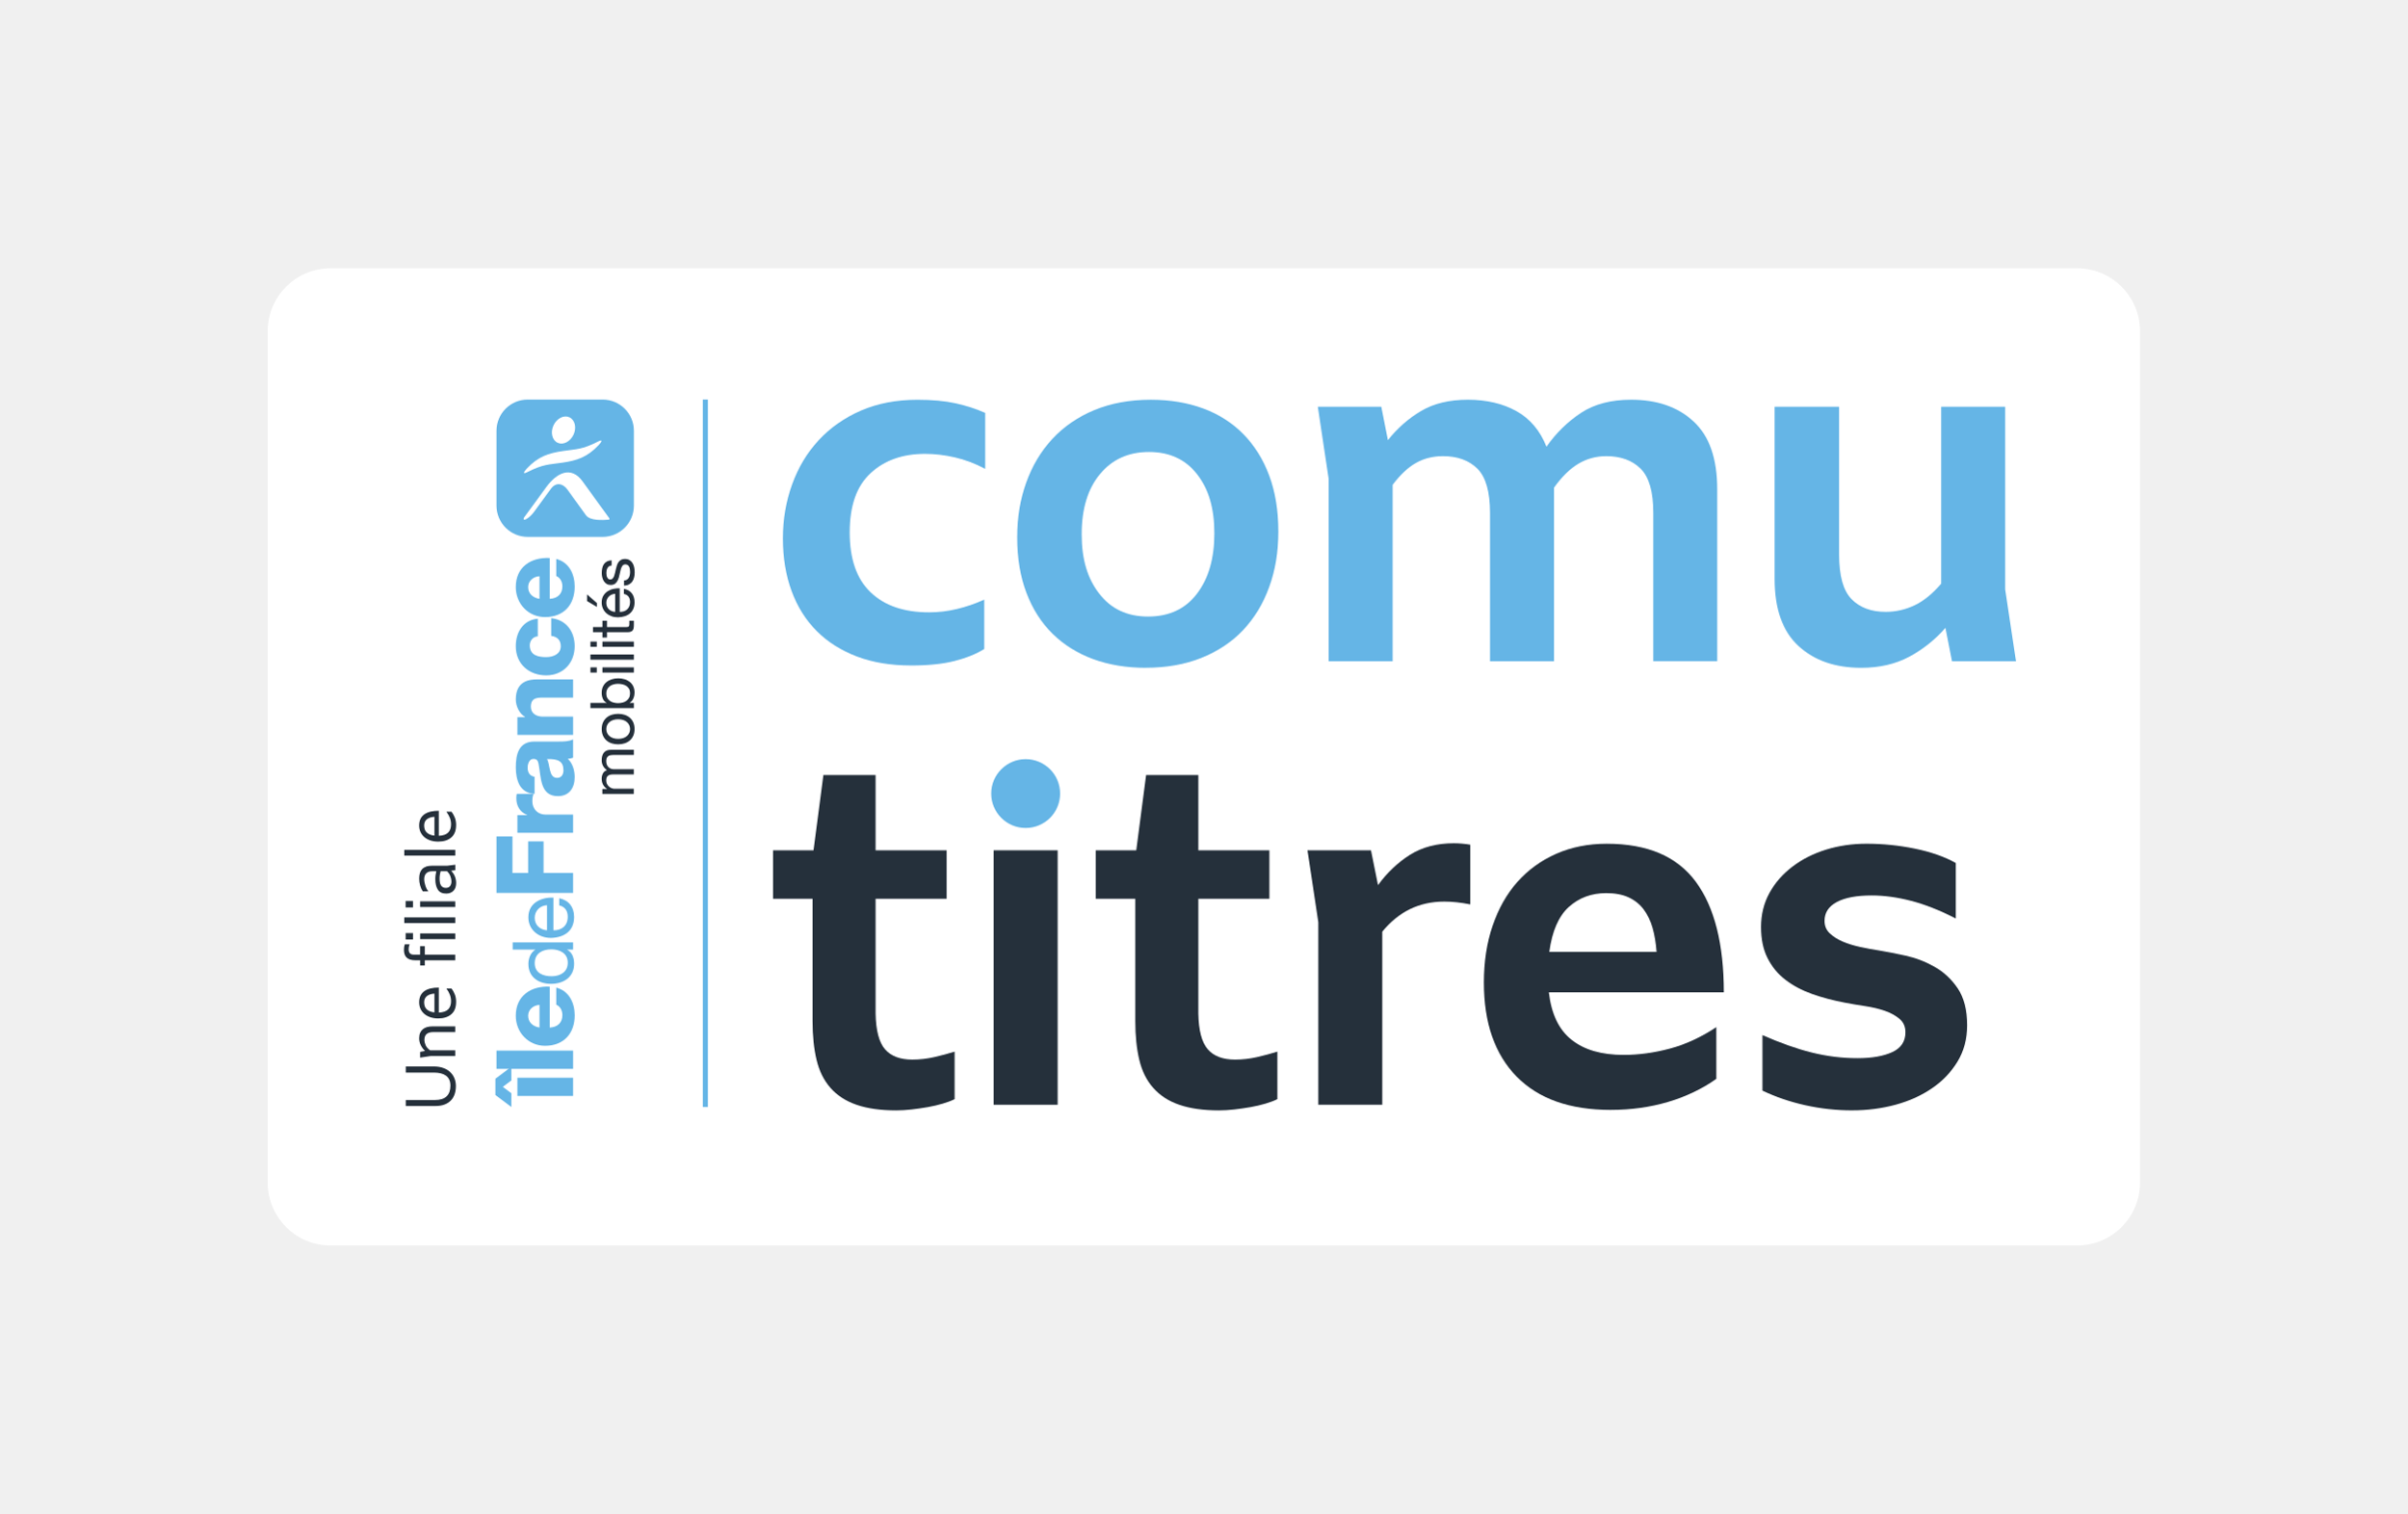
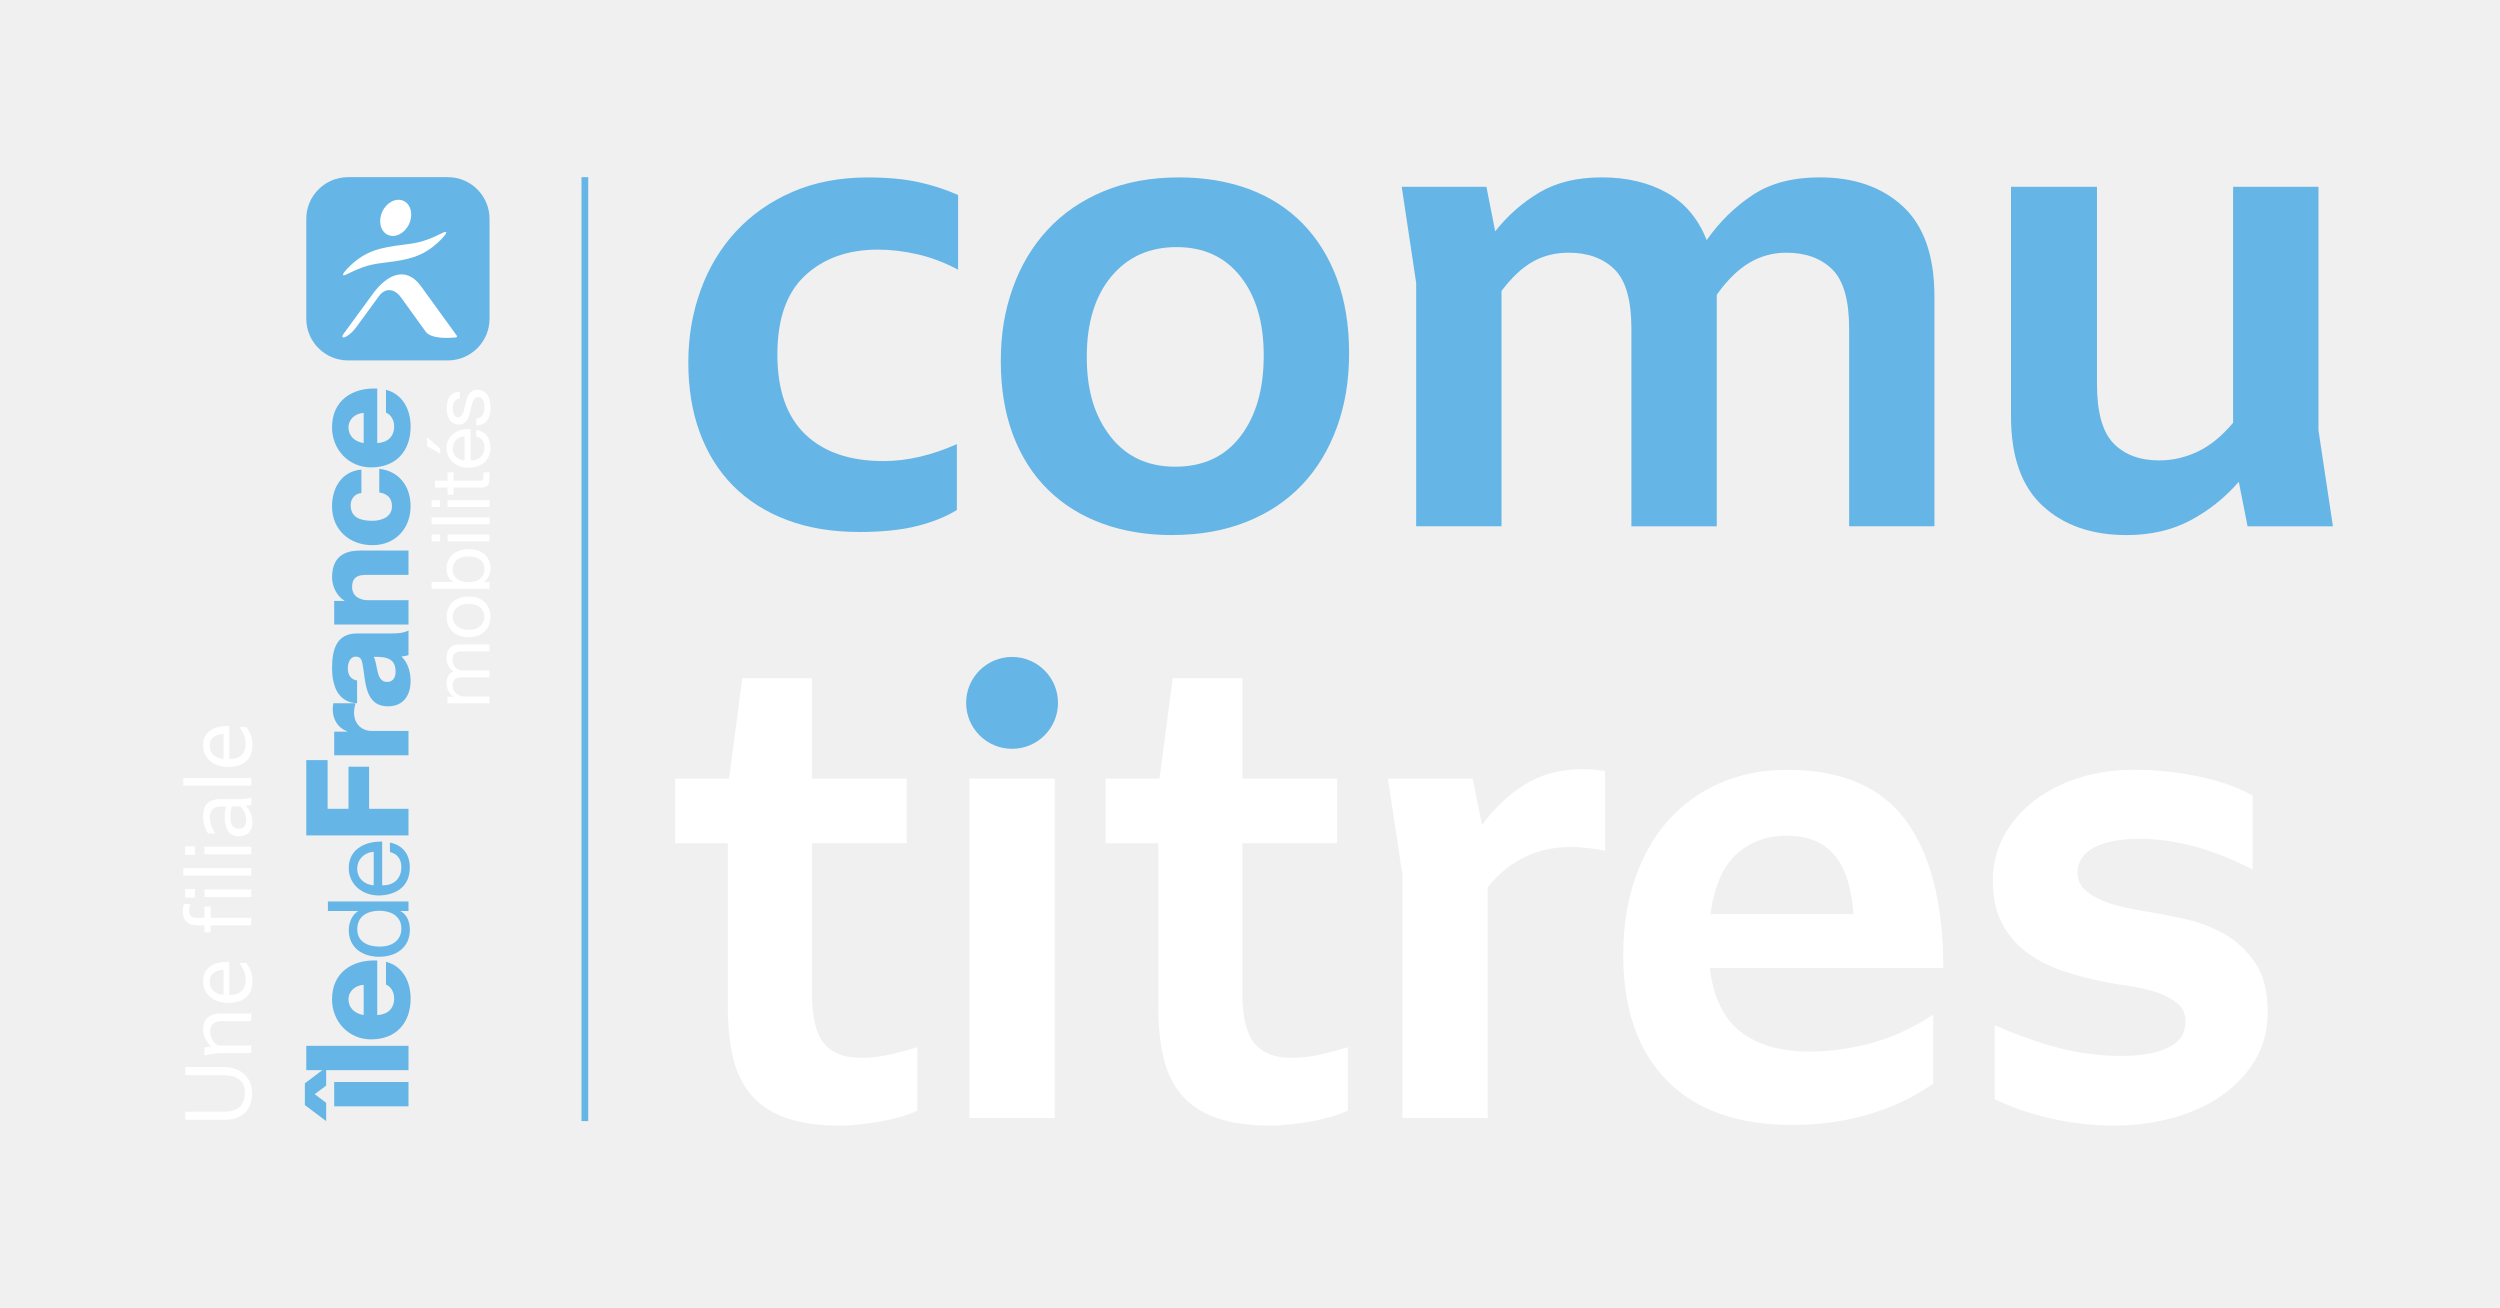
- <svg xmlns="http://www.w3.org/2000/svg" id="Calque_1" data-name="Calque 1" viewBox="0 0 1082.51 681.05">
+ <svg xmlns="http://www.w3.org/2000/svg" id="Calque_1" data-name="Calque 1" viewBox="120 120 843 441">
  <defs>
    <style>
      .cls-1 {
        fill: #fff;
      }

      .cls-2 {
        fill: #65b5e6;
      }

      .cls-3 {
-         fill: #25303b;
+         fill: #fff;
      }
    </style>
  </defs>
-   <rect class="cls-1" x="120.38" y="120.67" width="842.05" height="439.68" rx="28.34" ry="28.34" />
  <g>
    <path class="cls-2" d="m409.65,299.38c-9.03,0-17.11-1.34-24.23-4.02-7.12-2.68-13.15-6.49-18.09-11.43-4.94-4.94-8.71-10.93-11.32-17.98-2.61-7.05-3.91-14.95-3.91-23.7s1.38-16.72,4.13-24.33c2.75-7.62,6.73-14.25,11.95-19.89,5.22-5.64,11.56-10.08,19.04-13.33,7.48-3.24,15.94-4.87,25.39-4.87,6.63,0,12.34.53,17.14,1.59,4.79,1.06,9.24,2.51,13.33,4.34v25.18c-4.52-2.4-9.07-4.13-13.65-5.18-4.59-1.06-9.07-1.59-13.44-1.59-10.02,0-18.16,2.89-24.44,8.67-6.28,5.79-9.42,14.67-9.42,26.66s3.14,20.98,9.42,26.98c6.27,6,15.06,8.99,26.34,8.99,4.09,0,8.22-.49,12.38-1.48,4.16-.98,8.28-2.4,12.38-4.23v22.22c-3.67,2.26-8.15,4.06-13.44,5.4-5.29,1.34-11.82,2.01-19.57,2.01Z" />
    <path class="cls-2" d="m515.23,300.43c-8.61,0-16.47-1.31-23.59-3.91-7.12-2.61-13.22-6.42-18.3-11.43-5.08-5.01-8.99-11.14-11.74-18.41-2.75-7.26-4.13-15.55-4.13-24.86s1.34-17.1,4.02-24.65c2.68-7.54,6.59-14.1,11.74-19.68,5.15-5.57,11.46-9.91,18.94-13.01,7.47-3.1,15.94-4.66,25.39-4.66,8.6,0,16.43,1.31,23.49,3.91,7.05,2.61,13.08,6.45,18.09,11.53,5,5.08,8.89,11.29,11.64,18.62,2.75,7.34,4.13,15.73,4.13,25.18s-1.38,17.53-4.13,25.07c-2.75,7.55-6.66,14-11.74,19.36-5.08,5.36-11.32,9.52-18.73,12.48-7.41,2.96-15.76,4.44-25.07,4.44Zm1.06-23.06c9.45,0,16.79-3.42,22.01-10.26,5.22-6.84,7.83-15.9,7.83-27.19s-2.61-20.03-7.83-26.66c-5.22-6.63-12.41-9.94-21.58-9.94s-16.5,3.32-22.01,9.94c-5.5,6.63-8.25,15.66-8.25,27.08s2.64,19.93,7.93,26.77c5.29,6.84,12.59,10.26,21.9,10.26Z" />
    <path class="cls-2" d="m743.53,297.47v-66.65c0-9.59-1.9-16.26-5.71-20-3.81-3.74-8.96-5.61-15.45-5.61-4.52,0-8.67,1.13-12.48,3.39-3.81,2.26-7.48,5.85-11,10.79v78.08h-28.78v-66.65c0-9.59-1.9-16.26-5.71-20-3.81-3.74-8.96-5.61-15.45-5.61-4.52,0-8.57,1.02-12.17,3.07-3.6,2.05-7.09,5.33-10.47,9.84v79.34h-28.78v-82.1l-4.87-32.37h28.56l2.96,15.02c4.23-5.36,9.2-9.73,14.92-13.12,5.71-3.39,12.73-5.08,21.05-5.08s15.76,1.73,21.9,5.18c6.14,3.46,10.61,8.78,13.44,15.97,4.37-6.21,9.55-11.28,15.55-15.23,5.99-3.95,13.51-5.92,22.53-5.92,11.71,0,21.09,3.28,28.14,9.84,7.05,6.56,10.58,16.68,10.58,30.36v77.44h-28.78Z" />
    <path class="cls-2" d="m901.79,183v82.1l4.87,32.37h-28.78l-2.96-15.02c-4.65,5.36-10.09,9.7-16.29,13.01-6.21,3.31-13.4,4.97-21.58,4.97-11.71,0-21.13-3.28-28.25-9.84-7.12-6.56-10.69-16.61-10.69-30.15v-77.44h28.99v66.44c0,9.59,1.87,16.29,5.61,20.1,3.74,3.81,8.85,5.71,15.34,5.71,4.51,0,8.85-.99,13.01-2.96,4.16-1.97,8.15-5.22,11.95-9.73v-79.56h28.78Z" />
    <path class="cls-3" d="m347.65,382.54h18.2l4.44-33.85h23.49v33.85h31.95v21.79h-31.95v51.63c.14,7.62,1.55,12.98,4.23,16.08,2.68,3.1,6.77,4.66,12.27,4.66,3.39,0,6.73-.39,10.05-1.16,3.31-.77,6.31-1.59,8.99-2.43v21.37c-1.41.71-3.17,1.38-5.29,2.01-2.12.63-4.37,1.16-6.77,1.59-2.4.42-4.83.77-7.3,1.06-2.47.28-4.76.42-6.88.42-7.05,0-13.01-.85-17.88-2.54-4.87-1.69-8.78-4.23-11.74-7.62-2.96-3.39-5.05-7.58-6.24-12.59-1.2-5-1.8-10.82-1.8-17.46v-55.01h-17.77v-21.79Z" />
    <path class="cls-3" d="m446.88,497.01v-114.47h28.78v114.47h-28.78Z" />
    <path class="cls-3" d="m492.8,382.54h18.2l4.44-33.85h23.49v33.85h31.95v21.79h-31.95v51.63c.14,7.62,1.55,12.98,4.23,16.08,2.68,3.1,6.77,4.66,12.27,4.66,3.39,0,6.73-.39,10.05-1.16,3.31-.77,6.31-1.59,8.99-2.43v21.37c-1.41.71-3.17,1.38-5.29,2.01-2.12.63-4.37,1.16-6.77,1.59-2.4.42-4.83.77-7.3,1.06-2.47.28-4.76.42-6.88.42-7.05,0-13.01-.85-17.88-2.54-4.87-1.69-8.78-4.23-11.74-7.62-2.96-3.39-5.05-7.58-6.24-12.59-1.2-5-1.8-10.82-1.8-17.46v-55.01h-17.77v-21.79Z" />
    <path class="cls-3" d="m592.88,497.01v-82.1l-4.87-32.37h28.56l3.17,15.66c4.09-5.64,8.89-10.19,14.39-13.65,5.5-3.45,12.06-5.18,19.68-5.18,2.4,0,4.87.21,7.41.64v26.87c-4.23-.85-8.11-1.27-11.64-1.27-11.29,0-20.6,4.52-27.93,13.54v77.86h-28.78Z" />
    <path class="cls-3" d="m724.48,499.34c-18.48,0-32.62-5.01-42.42-15.02-9.81-10.01-14.71-24.12-14.71-42.32,0-9.31,1.3-17.81,3.91-25.5,2.61-7.69,6.31-14.25,11.11-19.68,4.79-5.43,10.61-9.66,17.46-12.69,6.84-3.03,14.42-4.55,22.75-4.55,18.34,0,31.7,5.71,40.1,17.14,8.39,11.43,12.59,28,12.59,49.72h-78.71c1.13,9.73,4.55,16.86,10.26,21.37,5.71,4.52,13.51,6.77,23.38,6.77,6.77,0,13.72-.95,20.84-2.86,7.12-1.9,14.07-5.11,20.84-9.63v23.27c-6.35,4.52-13.58,7.97-21.69,10.37-8.11,2.4-16.68,3.6-25.71,3.6Zm-2.12-97.54c-6.63,0-12.24,2.08-16.82,6.24-4.59,4.16-7.51,10.9-8.78,20.21h48.24c-.28-3.95-.88-7.54-1.8-10.79-.92-3.24-2.26-6.03-4.02-8.36-1.77-2.33-4.02-4.13-6.77-5.4-2.75-1.27-6.1-1.9-10.05-1.9Z" />
    <path class="cls-3" d="m833.03,499.55c-7.19,0-14.25-.78-21.16-2.33-6.91-1.55-13.33-3.74-19.25-6.56v-24.97c8.04,3.53,15.45,6.14,22.22,7.83,6.77,1.69,13.61,2.54,20.52,2.54,6.49,0,11.71-.92,15.66-2.75,3.95-1.83,5.92-4.79,5.92-8.89,0-2.54-.88-4.55-2.64-6.03-1.77-1.48-3.95-2.68-6.56-3.6-2.61-.92-5.54-1.62-8.78-2.12-3.25-.49-6.35-1.02-9.31-1.59-5.22-.99-10.12-2.29-14.71-3.91-4.58-1.62-8.57-3.74-11.95-6.35-3.39-2.61-6.07-5.85-8.04-9.73-1.98-3.88-2.96-8.57-2.96-14.07s1.27-10.75,3.81-15.34c2.54-4.58,5.99-8.53,10.37-11.85,4.37-3.31,9.42-5.85,15.13-7.62,5.71-1.76,11.74-2.64,18.09-2.64,7.33,0,14.6.74,21.79,2.22,7.19,1.48,13.33,3.63,18.41,6.45v24.97c-7.19-3.67-13.89-6.31-20.1-7.93-6.21-1.62-12.13-2.43-17.77-2.43-6.77,0-11.99.99-15.66,2.96-3.67,1.98-5.5,4.8-5.5,8.46,0,2.26.77,4.13,2.33,5.61,1.55,1.48,3.49,2.72,5.82,3.7,2.33.99,4.94,1.8,7.83,2.43,2.89.63,5.75,1.16,8.57,1.59,3.39.57,7.33,1.34,11.85,2.33,4.51.99,8.85,2.64,13.01,4.97,4.16,2.33,7.65,5.57,10.47,9.73,2.82,4.16,4.23,9.7,4.23,16.61,0,6.21-1.45,11.67-4.34,16.4-2.89,4.73-6.7,8.71-11.43,11.95-4.73,3.25-10.19,5.71-16.4,7.41-6.21,1.69-12.7,2.54-19.47,2.54Z" />
  </g>
  <g>
    <path class="cls-3" d="m270.92,354.96h2.08v-.05c-1.61-1.06-2.41-2.58-2.41-4.57,0-.88.18-1.67.55-2.38.37-.71.98-1.21,1.86-1.5-.77-.47-1.36-1.1-1.78-1.87s-.63-1.63-.63-2.56c0-.71.08-1.35.23-1.93.16-.57.4-1.07.72-1.48.33-.41.75-.73,1.27-.96s1.15-.34,1.87-.34h10.37v2.33h-9.28c-.44,0-.85.04-1.23.11-.38.07-.72.21-1,.41-.28.2-.51.48-.67.83-.16.36-.25.82-.25,1.38,0,1.15.33,2.05.98,2.71.66.66,1.53.98,2.63.98h8.81v2.33h-9.28c-.46,0-.88.04-1.26.12-.38.08-.72.22-1,.42-.28.2-.5.47-.66.81-.15.34-.23.77-.23,1.3,0,.67.14,1.25.41,1.74s.6.88.98,1.18c.38.3.78.52,1.19.66.41.14.75.21,1.03.21h8.81v2.33h-14.14v-2.19Z" />
    <path class="cls-3" d="m275.09,334.42c-.9-.29-1.69-.73-2.35-1.31-.67-.58-1.19-1.3-1.57-2.16-.38-.86-.57-1.84-.57-2.95s.19-2.12.57-2.97c.38-.85.91-1.56,1.57-2.15.67-.58,1.45-1.02,2.35-1.31.9-.29,1.87-.44,2.91-.44s2.01.15,2.9.44c.89.29,1.67.73,2.34,1.31.67.58,1.19,1.3,1.56,2.15.37.85.56,1.84.56,2.97s-.19,2.1-.56,2.95c-.37.86-.89,1.58-1.56,2.16-.67.58-1.44,1.02-2.34,1.31-.89.29-1.86.44-2.9.44s-2.01-.15-2.91-.44Zm5.2-2.37c.67-.23,1.22-.54,1.67-.94.45-.4.79-.87,1.03-1.41.24-.54.36-1.11.36-1.71s-.12-1.17-.36-1.71c-.24-.54-.58-1.01-1.03-1.41-.45-.4-1-.72-1.67-.94-.67-.23-1.43-.34-2.28-.34s-1.62.11-2.28.34-1.23.54-1.68.94c-.46.4-.8.87-1.04,1.41-.24.54-.36,1.11-.36,1.71s.12,1.17.36,1.71.58,1.01,1.04,1.41c.46.4,1.02.72,1.68.94.67.23,1.43.34,2.28.34s1.62-.11,2.28-.34Z" />
    <path class="cls-3" d="m265.53,316.25h7.3v-.05c-.78-.38-1.35-.98-1.71-1.81-.36-.82-.53-1.72-.53-2.71,0-1.09.2-2.05.6-2.86.4-.81.94-1.49,1.63-2.02.68-.54,1.47-.94,2.37-1.22.89-.27,1.84-.41,2.84-.41s1.95.13,2.85.4c.89.26,1.67.67,2.34,1.2.67.54,1.19,1.21,1.57,2.02.38.81.57,1.76.57,2.83,0,.35-.04.73-.11,1.16-.07.43-.19.85-.36,1.27-.16.42-.39.82-.67,1.19-.28.37-.63.69-1.05.94v.05h1.89v2.33h-19.53v-2.33Zm10.41-8.36c-.63.17-1.19.44-1.68.79-.49.36-.88.81-1.18,1.37-.29.56-.44,1.21-.44,1.96s.16,1.45.47,2c.31.55.72.99,1.22,1.34.5.35,1.07.6,1.71.75.64.16,1.29.23,1.94.23.69,0,1.36-.08,2.01-.25.65-.16,1.22-.42,1.71-.78.49-.36.89-.82,1.19-1.38.3-.57.45-1.25.45-2.05s-.15-1.47-.47-2.01c-.31-.54-.72-.97-1.23-1.3-.51-.33-1.09-.57-1.75-.71-.66-.15-1.33-.22-2.02-.22-.66,0-1.3.09-1.93.26Z" />
    <path class="cls-3" d="m268.38,302.57h-2.84v-2.33h2.84v2.33Zm2.54-2.33h14.14v2.33h-14.14v-2.33Z" />
    <path class="cls-3" d="m265.53,294.45h19.53v2.33h-19.53v-2.33Z" />
    <path class="cls-3" d="m268.38,290.97h-2.84v-2.33h2.84v2.33Zm2.54-2.33h14.14v2.33h-14.14v-2.33Z" />
    <path class="cls-3" d="m270.92,279.26h2.05v2.82h8.78c.27,0,.49-.02.66-.07.16-.04.29-.13.38-.26.09-.13.15-.3.18-.53.03-.23.04-.52.04-.89v-1.07h2.05v1.78c0,.6-.04,1.12-.12,1.55-.08.43-.23.78-.45,1.04s-.53.46-.93.59c-.4.13-.93.19-1.59.19h-9v2.41h-2.05v-2.41h-4.24v-2.33h4.24v-2.82Z" />
    <path class="cls-3" d="m284.16,266.95c.8,1.06,1.2,2.39,1.2,3.99,0,1.13-.18,2.11-.55,2.94-.36.83-.88,1.53-1.53,2.09-.66.57-1.44.99-2.35,1.27-.91.28-1.91.44-2.98.48-1.08,0-2.06-.16-2.95-.49-.89-.33-1.67-.79-2.33-1.38s-1.17-1.3-1.53-2.11c-.36-.81-.55-1.7-.55-2.67,0-1.26.26-2.3.78-3.13.52-.83,1.18-1.5,1.98-2,.8-.5,1.68-.85,2.63-1.04.95-.19,1.85-.27,2.71-.23v10.59c.62.02,1.21-.05,1.76-.22.56-.16,1.05-.43,1.48-.79.43-.36.77-.83,1.03-1.4.26-.57.38-1.23.38-2,0-.98-.23-1.79-.68-2.42-.46-.63-1.15-1.04-2.08-1.24v-2.3c1.59.31,2.78.99,3.58,2.05Zm-9.08.56c-.49.21-.92.49-1.27.85-.36.36-.64.78-.85,1.26s-.31,1.02-.31,1.6.11,1.15.31,1.63.5.9.86,1.24c.37.35.79.62,1.27.82.48.2,1,.32,1.55.36v-8.13c-.55.04-1.07.16-1.56.37Zm-11.08,2.89l4.43,2.63v-1.75l-4.43-3.86v2.98Z" />
    <path class="cls-3" d="m281.91,260.77c.36-.22.64-.51.85-.86.21-.36.36-.76.45-1.2.09-.45.14-.91.14-1.38,0-.36-.03-.75-.08-1.15-.05-.4-.15-.77-.3-1.11-.15-.34-.36-.62-.64-.83-.28-.22-.64-.33-1.08-.33-.6,0-1.06.23-1.37.68-.31.46-.56,1.03-.75,1.71-.19.68-.36,1.43-.52,2.23-.15.8-.37,1.55-.66,2.23-.28.68-.68,1.25-1.19,1.71-.51.46-1.22.68-2.13.68-.71,0-1.32-.16-1.83-.48-.51-.32-.92-.73-1.24-1.23-.32-.5-.56-1.07-.71-1.7-.15-.63-.23-1.25-.23-1.87,0-.8.07-1.54.21-2.22.14-.67.37-1.27.71-1.79.34-.52.79-.93,1.37-1.24.57-.31,1.29-.49,2.15-.55v2.33c-.46.04-.83.16-1.14.36-.3.2-.54.46-.72.77-.18.31-.31.65-.4,1.03-.08.37-.12.75-.12,1.14,0,.35.03.7.08,1.05.05.36.15.68.29.97.14.29.32.53.55.71.23.18.52.27.89.27.4,0,.73-.14,1-.42.26-.28.48-.64.66-1.08.17-.44.32-.93.44-1.48.12-.55.24-1.09.37-1.64.13-.58.28-1.15.47-1.71.18-.56.42-1.05.72-1.48.3-.43.68-.77,1.14-1.04.46-.26,1.02-.4,1.7-.4.86,0,1.57.18,2.13.53.57.36,1.02.82,1.37,1.4s.59,1.22.72,1.94c.14.72.21,1.44.21,2.15,0,.78-.08,1.53-.25,2.24-.16.71-.43,1.34-.81,1.89-.37.55-.87.98-1.48,1.31-.61.33-1.35.51-2.23.55v-2.33c.51-.02.94-.14,1.3-.36Z" />
  </g>
  <g>
    <path class="cls-2" d="m229.98,491.85v6.18l-7.18-5.4v-7.34l7.18-5.41v6.18l-3.87,2.9,3.87,2.89Zm2.71,1.21v-8.21h25.05v8.21h-25.05Z" />
    <rect class="cls-2" x="223.28" y="472.65" width="34.47" height="8.21" />
    <path class="cls-2" d="m247.22,462.28c3.43-.15,5.69-2.13,5.69-5.61,0-1.97-.92-3.9-2.76-4.68v-7.68c5.8,1.49,8.31,6.87,8.31,12.46,0,8.16-4.92,13.71-13.32,13.71-7.67,0-13.18-6.13-13.18-13.51,0-8.98,6.76-13.46,15.25-13.09v18.4m-4.58-10.19c-2.81.14-5.12,2.13-5.12,4.87,0,2.89,2.07,4.83,5.12,5.31v-10.19Z" />
    <path class="cls-2" d="m257.74,423.97v3.23h-2.66v.08c2.16,1.06,3.12,3.58,3.12,6.28,0,6.06-4.8,9.06-10.35,9.06s-10.24-2.97-10.24-8.99c0-2.01.76-4.9,3.08-6.35v-.08h-10.12v-3.23h27.17m-2.4,9.14c0-4.34-3.72-6.01-7.41-6.01-3.89,0-7.46,1.75-7.46,6.2s3.76,5.9,7.61,5.9,7.26-1.91,7.26-6.09" />
    <path class="cls-2" d="m251.49,404.11c4.34.87,6.7,3.99,6.7,8.4,0,6.28-4.34,9.25-10.35,9.45-5.9,0-10.24-3.89-10.24-9.26,0-6.96,6.51-9.09,11.27-8.9v14.73c3.43.11,6.46-1.83,6.46-6.12,0-2.66-1.3-4.52-3.84-5.09v-3.2m-5.48,3.12c-3.08.15-5.55,2.47-5.55,5.67,0,3.39,2.54,5.4,5.55,5.63v-11.29Z" />
    <polygon class="cls-2" points="223.28 401.7 223.28 376.31 230.47 376.31 230.47 392.73 237.51 392.73 237.51 378.53 244.46 378.53 244.46 392.73 257.74 392.73 257.74 401.7 223.28 401.7" />
    <path class="cls-2" d="m232.69,374.68v-7.97h4.39v-.09c-3.18-1.21-4.88-4-4.88-7.54,0-.62.06-1.29.2-1.93h7.47c-.29,1.06-.48,2.03-.48,3.14,0,4.05,2.8,6.18,5.95,6.18h12.4v8.2h-25.05Z" />
    <path class="cls-2" d="m240.41,357.15c-3.27-.15-5.4-1.69-6.71-3.9-1.24-2.22-1.73-5.11-1.73-7.97,0-5.94,1.31-11.68,8.4-11.68h10.95c2.12,0,4.44,0,6.42-.97v8.26c-.78.29-1.55.39-2.37.48,2.22,2.12,3.08,5.26,3.08,8.26,0,4.78-2.41,8.54-7.58,8.54-8.15,0-7.52-8.88-8.68-14.58-.29-1.4-.77-2.17-2.31-2.17-1.88,0-2.6,2.26-2.6,3.95,0,2.27,1.02,3.72,3.13,4.1v7.67m12.98-10.62c0-3.9-2.22-5.21-7.38-5.02.72,1.16.87,3.28,1.35,5.07.43,1.83,1.21,3.38,3.19,3.38s2.85-1.58,2.85-3.43" />
    <path class="cls-2" d="m232.69,330.61v-7.97h3.43v-.11c-2.56-1.49-4.15-4.87-4.15-7.86,0-8.35,6.08-9.03,9.7-9.03h16.07v8.2h-12.11c-3.43,0-6.9-.38-6.9,4.11,0,3.08,2.6,4.44,5.35,4.44h13.67v8.21h-25.05Z" />
    <path class="cls-2" d="m241.86,286.29c-2.12.05-3.62,1.94-3.62,4.01,0,4.59,3.91,5.31,7.38,5.31,3.24,0,6.56-1.4,6.56-4.87,0-2.84-1.64-4.31-4.29-4.68v-7.96c6.7.72,10.56,5.93,10.56,12.6,0,7.52-5.16,13.13-12.83,13.13s-13.66-5.07-13.66-13.13c0-6.23,3.28-11.79,9.9-12.36v7.96Z" />
    <path class="cls-2" d="m247.22,269.4c3.43-.15,5.69-2.13,5.69-5.6,0-1.97-.92-3.9-2.76-4.67v-7.69c5.8,1.51,8.31,6.86,8.31,12.46,0,8.15-4.92,13.71-13.32,13.71-7.67,0-13.18-6.14-13.18-13.51,0-8.99,6.76-13.47,15.25-13.08v18.39m-4.58-10.18c-2.81.14-5.12,2.12-5.12,4.88,0,2.9,2.07,4.82,5.12,5.3v-10.18Z" />
  </g>
  <rect class="cls-2" x="223.28" y="179.74" width="61.79" height="61.79" rx="14.06" ry="14.06" />
  <g>
    <path class="cls-3" d="m205.02,488.59c0,1.28-.18,2.46-.53,3.55-.35,1.09-.9,2.04-1.65,2.84-.75.81-1.69,1.44-2.84,1.9-1.15.46-2.52.69-4.11.69h-13.4v-2.71h13.17c2.3,0,4.02-.54,5.17-1.64,1.15-1.09,1.72-2.69,1.72-4.79,0-1.04-.17-1.94-.51-2.68s-.83-1.35-1.48-1.83c-.64-.47-1.41-.82-2.33-1.05-.91-.22-1.94-.34-3.08-.34h-12.66v-2.74h12.58c1.65,0,3.1.23,4.34.69,1.25.46,2.28,1.09,3.11,1.89.83.8,1.45,1.73,1.87,2.8.42,1.07.63,2.2.63,3.4Z" />
    <path class="cls-3" d="m204.72,475.1h-11.05l-4.74.71v-2.59l2.21-.41c-.76-.73-1.4-1.58-1.9-2.56s-.75-2.03-.75-3.15c0-.94.15-1.75.44-2.42.29-.67.7-1.22,1.22-1.65.52-.43,1.14-.75,1.86-.96.72-.21,1.51-.31,2.37-.31h10.34v2.56h-9.78c-.81,0-1.47.09-2,.28-.53.19-.95.44-1.25.75s-.52.69-.65,1.12c-.13.43-.19.88-.19,1.35,0,.75.18,1.55.56,2.4.37.85,1.05,1.62,2.03,2.31h11.28v2.56Z" />
    <path class="cls-3" d="m205.11,450.77c0,2.45-.72,4.3-2.17,5.54-1.44,1.24-3.4,1.86-5.88,1.86-1.24,0-2.38-.17-3.41-.5-1.04-.33-1.95-.81-2.71-1.43-.76-.62-1.36-1.38-1.8-2.28s-.65-1.93-.65-3.06.21-2.16.62-2.99c.41-.83,1-1.52,1.77-2.05.76-.53,1.69-.92,2.78-1.18s2.31-.38,3.67-.38v11.25c1.92-.08,3.32-.56,4.2-1.44.88-.89,1.31-2.12,1.31-3.71,0-1.02-.18-1.99-.53-2.9s-.88-1.84-1.56-2.78h2.3c.65.86,1.15,1.78,1.52,2.74.37.96.55,2.07.55,3.33Zm-14.37.18c0,.57.08,1.11.23,1.62.16.51.42.96.78,1.35.37.39.85.73,1.44,1,.6.28,1.33.46,2.19.56v-8.45h-.35c-.59.06-1.14.18-1.66.35-.52.18-.97.42-1.37.72-.39.3-.7.69-.93,1.16-.22.47-.34,1.03-.34,1.68Z" />
    <path class="cls-3" d="m188.94,434.36v-2.33h-2.01c-1,0-1.84-.11-2.52-.34-.67-.23-1.22-.54-1.62-.96-.4-.41-.69-.91-.87-1.49s-.27-1.21-.27-1.9c0-1,.13-1.84.38-2.5h2.18c-.2.51-.32.95-.37,1.31s-.07.68-.07.96c0,.71.18,1.28.53,1.72s1,.66,1.94.66h2.68v-3.83h2.12v3.83h13.67v2.53h-13.67v2.33h-2.12Zm-3.21-11.69h-3.3v-2.89h3.3v2.89Zm19-.18h-15.79v-2.56h15.79v2.56Z" />
    <path class="cls-3" d="m181.81,415.28v-2.56h22.92v2.56h-22.92Z" />
    <path class="cls-3" d="m185.72,408.24h-3.3v-2.88h3.3v2.88Zm19-.18h-15.79v-2.56h15.79v2.56Z" />
    <path class="cls-3" d="m202.87,391.75c.71.69,1.26,1.51,1.66,2.46.4.95.6,1.98.6,3.08,0,1.47-.41,2.63-1.22,3.46-.82.84-1.9,1.25-3.25,1.25-1.73,0-2.98-.58-3.74-1.74-.76-1.16-1.15-2.74-1.15-4.74,0-.67.04-1.3.13-1.9.09-.6.19-1.15.31-1.66h-1.74c-.71,0-1.29.09-1.77.28-.47.19-.85.44-1.13.77-.28.32-.49.7-.62,1.13s-.19.9-.19,1.41c0,.43.05.91.15,1.43.1.52.23,1.03.4,1.53.16.5.37.97.6,1.41.23.44.48.81.74,1.1h-2.5c-.51-.71-.92-1.58-1.21-2.61-.3-1.03-.44-2.08-.44-3.14,0-.88.1-1.68.3-2.39s.53-1.31.99-1.83,1.08-.9,1.84-1.18c.76-.27,1.72-.41,2.86-.41h6.75l3.51-.44v2.47l-1.86.24Zm.15,4.77c0-.69-.16-1.46-.48-2.33-.32-.86-.83-1.61-1.52-2.24h-2.86c-.14.49-.25,1.01-.34,1.56-.09.55-.13,1.12-.13,1.71,0,1.53.24,2.62.72,3.25.48.64,1.18.96,2.11.96.86,0,1.5-.28,1.9-.85.4-.57.6-1.26.6-2.06Z" />
    <path class="cls-3" d="m181.81,384.91v-2.56h22.92v2.56h-22.92Z" />
    <path class="cls-3" d="m205.11,371.22c0,2.45-.72,4.3-2.17,5.54-1.44,1.24-3.4,1.86-5.88,1.86-1.24,0-2.38-.17-3.41-.5-1.04-.33-1.95-.81-2.71-1.43-.76-.62-1.36-1.38-1.8-2.28s-.65-1.93-.65-3.06.21-2.16.62-2.99c.41-.83,1-1.52,1.77-2.05.76-.53,1.69-.92,2.78-1.18,1.09-.25,2.31-.38,3.67-.38v11.25c1.92-.08,3.32-.56,4.2-1.44.88-.89,1.31-2.12,1.31-3.71,0-1.02-.18-1.99-.53-2.9s-.88-1.84-1.56-2.78h2.3c.65.86,1.15,1.78,1.52,2.74.37.96.55,2.07.55,3.33Zm-14.37.18c0,.57.08,1.11.23,1.62.16.51.42.96.78,1.35.37.39.85.73,1.44,1,.6.28,1.33.46,2.19.56v-8.45h-.35c-.59.06-1.14.18-1.66.35-.52.18-.97.42-1.37.72-.39.3-.7.69-.93,1.16-.22.47-.34,1.03-.34,1.68Z" />
  </g>
  <rect class="cls-2" x="316.08" y="179.74" width="2.27" height="318.29" />
  <circle class="cls-2" cx="461.27" cy="357.01" r="15.49" />
  <g>
    <g>
      <path class="cls-1" d="m257.94,195.55c-1.47,3.16-4.68,4.8-7.17,3.64-2.49-1.15-3.32-4.66-1.86-7.82,1.47-3.17,4.68-4.79,7.17-3.64,2.49,1.15,3.32,4.66,1.86,7.82" />
      <path class="cls-1" d="m262.03,216.6c-5.32-7.38-11.81-3.62-16.19,2.31-3.45,4.67-6.38,8.73-10,13.68-.84,1.15-.19,1.56.98.85,1.17-.7,2.3-1.73,3.4-3.24,1.49-2.04,5.22-7.13,7.57-10.35,2.1-2.89,5.23-2.6,7.39.39,2.5,3.46,5.58,7.79,8.32,11.54,1.9,2.6,7.63,2.2,10.13,2.02.45-.03.59-.36.37-.66-1.57-2.16-7.04-9.69-11.98-16.54Z" />
    </g>
    <path class="cls-1" d="m269.14,198.57c-7.47,3.76-9.79,3.4-16.07,4.34-6.28.94-11,2.38-16.23,7.96-1.31,1.4-1.89,2.62.16,1.59,7.47-3.76,9.79-3.4,16.07-4.34,6.28-.94,11-2.38,16.23-7.96,1.31-1.4,1.89-2.62-.16-1.59Z" />
  </g>
</svg>
